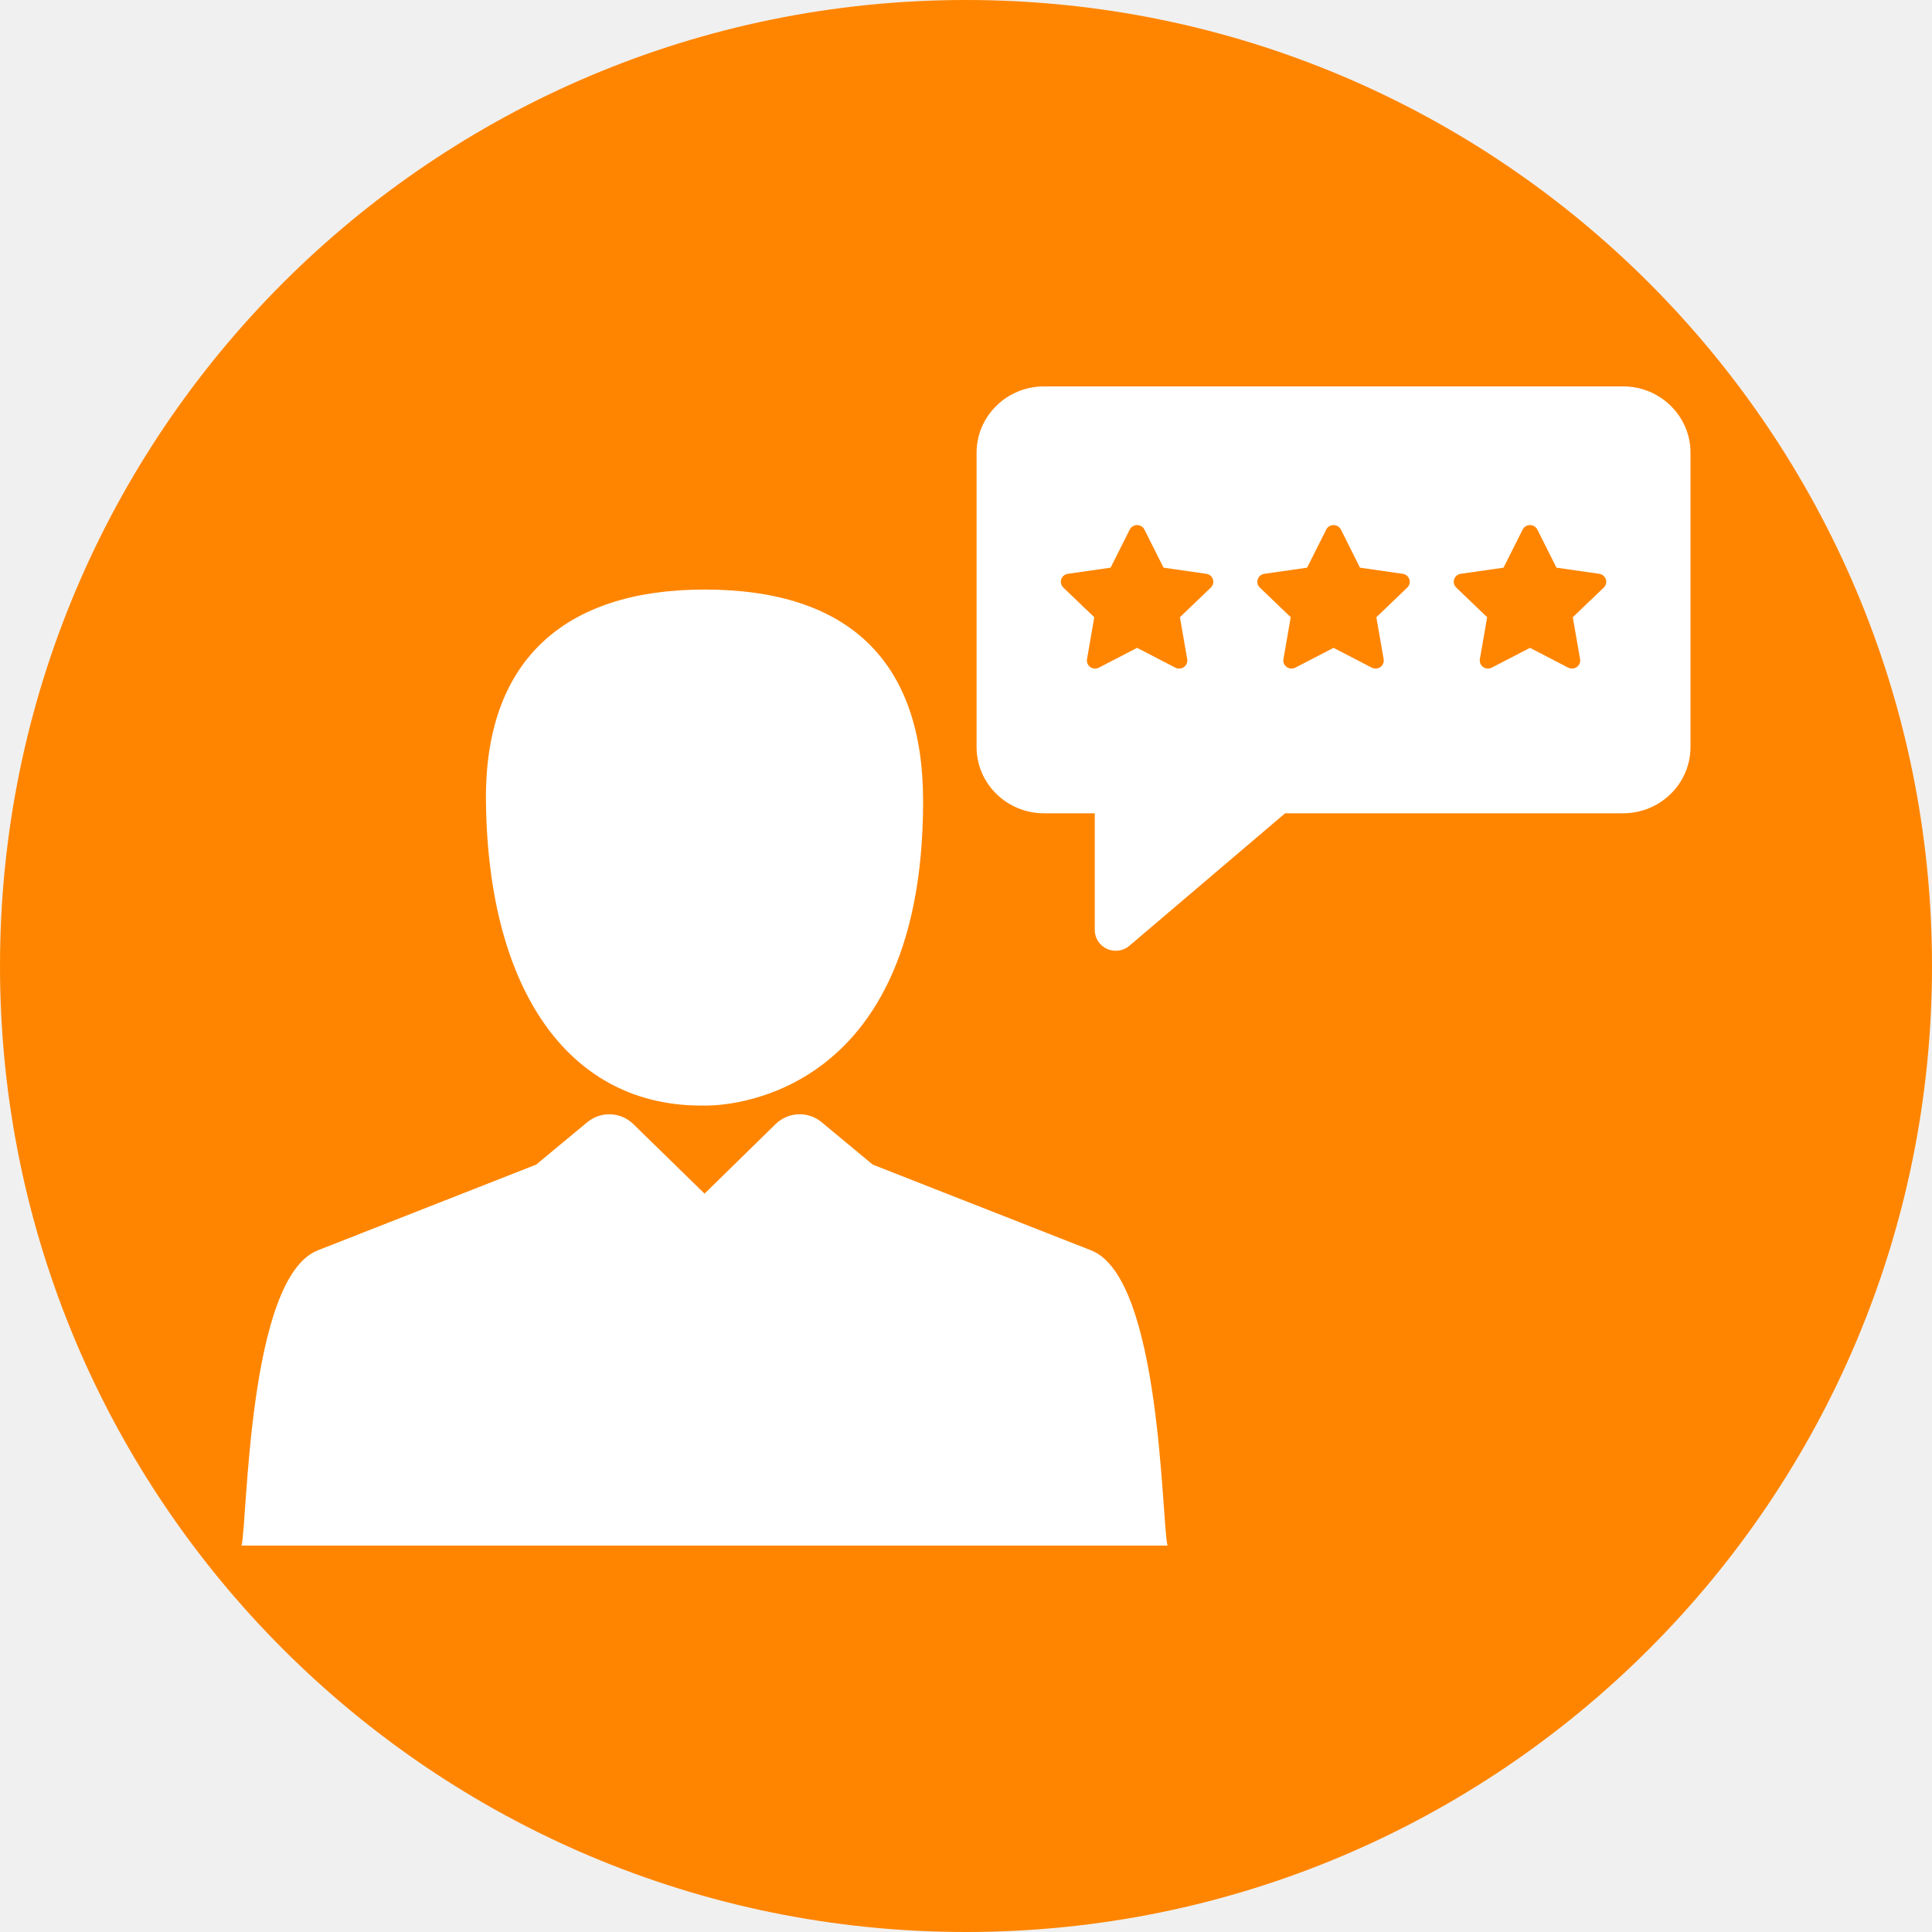
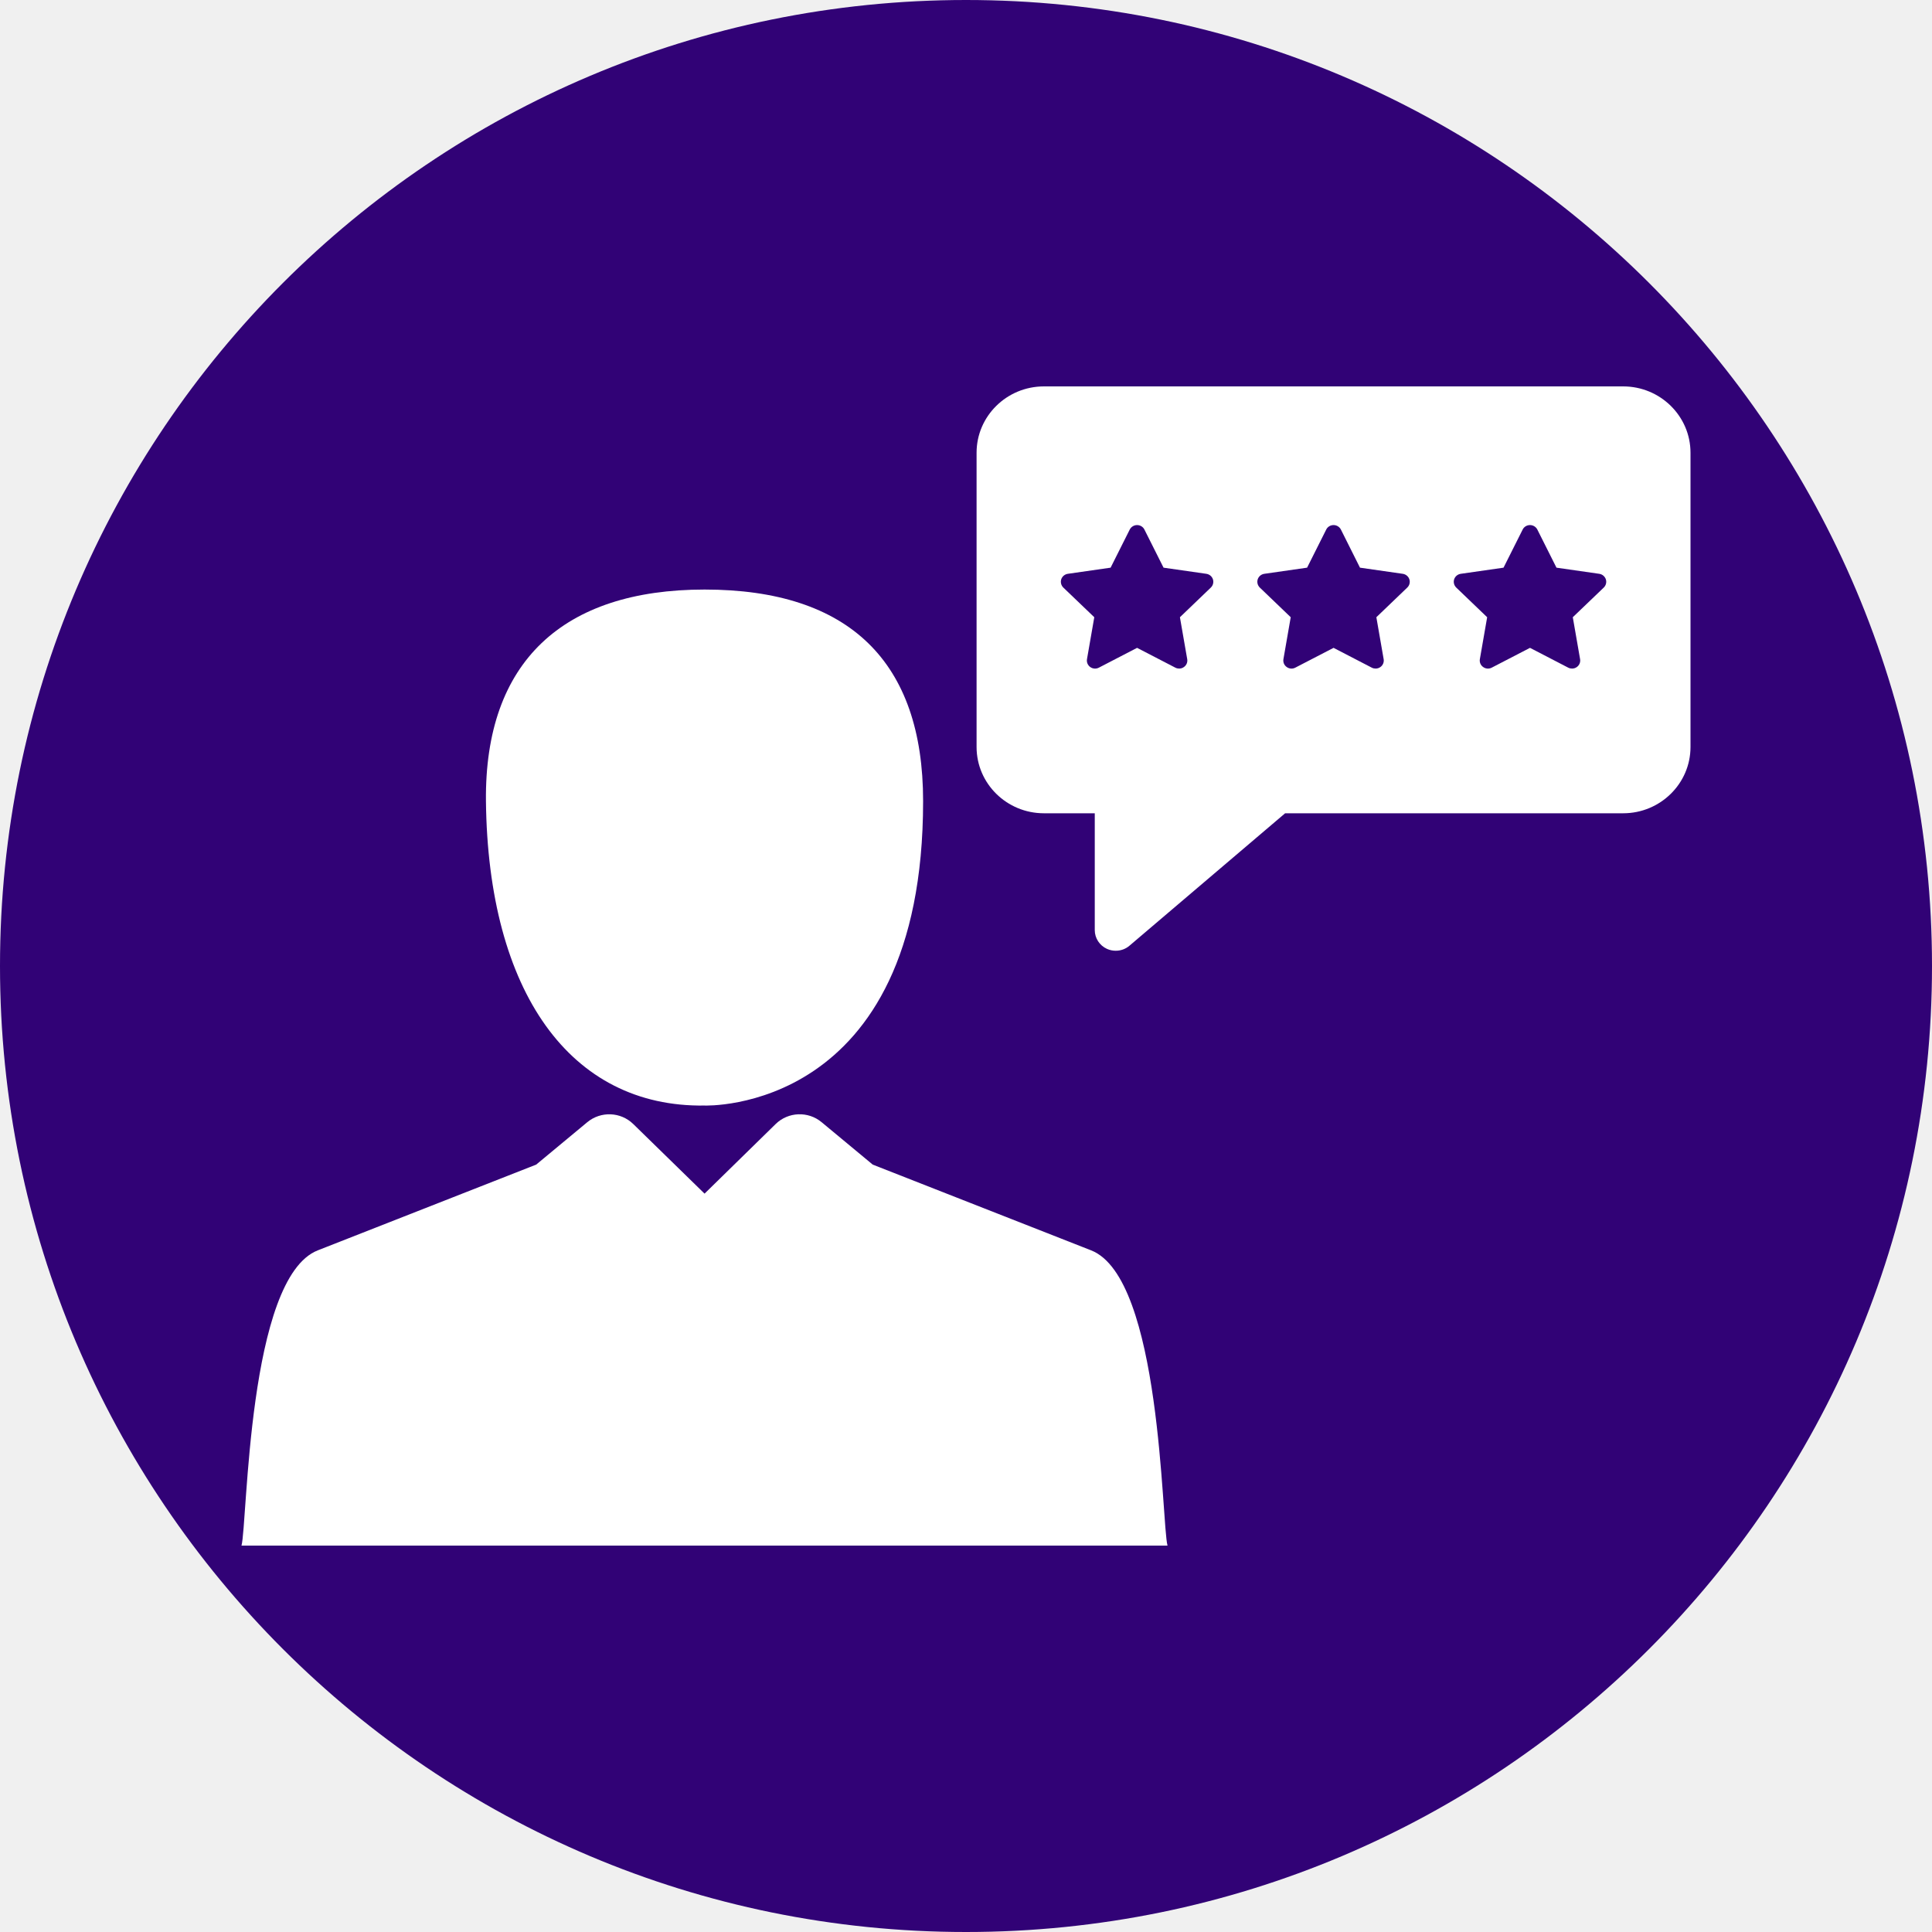
<svg xmlns="http://www.w3.org/2000/svg" width="40" height="40" viewBox="0 0 40 40" fill="none">
-   <rect width="40" height="40" rx="20" fill="#FF8500" />
-   <path d="M33.606 8H21.613C20.844 8 20.219 8.616 20.219 9.373V15.466C20.219 16.223 20.844 16.838 21.613 16.838H22.666V19.257C22.666 19.424 22.765 19.576 22.92 19.646C22.978 19.672 23.039 19.684 23.1 19.684C23.203 19.684 23.304 19.649 23.384 19.58L26.607 16.838H33.606C34.375 16.838 35 16.222 35 15.466V9.373C35 8.616 34.375 8 33.606 8ZM25.069 12.165L24.429 12.779L24.58 13.647C24.591 13.71 24.565 13.773 24.512 13.81C24.483 13.832 24.448 13.842 24.413 13.842C24.386 13.842 24.359 13.836 24.334 13.823L23.542 13.413L22.751 13.823C22.694 13.853 22.624 13.848 22.572 13.81C22.52 13.773 22.494 13.71 22.505 13.647L22.656 12.779L22.015 12.165C21.969 12.12 21.953 12.054 21.972 11.993C21.992 11.933 22.045 11.889 22.109 11.88L22.994 11.753L23.39 10.964C23.419 10.907 23.478 10.871 23.542 10.871C23.607 10.871 23.666 10.907 23.694 10.964L24.09 11.753L24.975 11.88C25.039 11.889 25.092 11.933 25.112 11.993C25.132 12.054 25.115 12.12 25.069 12.165ZM29.136 12.165L28.496 12.779L28.647 13.647C28.658 13.71 28.632 13.773 28.58 13.81C28.55 13.832 28.515 13.842 28.48 13.842C28.453 13.842 28.426 13.836 28.401 13.823L27.61 13.413L26.818 13.823C26.761 13.853 26.692 13.848 26.64 13.81C26.587 13.773 26.561 13.71 26.572 13.647L26.723 12.779L26.083 12.165C26.037 12.12 26.02 12.054 26.04 11.993C26.06 11.933 26.113 11.889 26.177 11.88L27.062 11.753L27.458 10.964C27.486 10.907 27.545 10.871 27.61 10.871C27.674 10.871 27.733 10.907 27.762 10.964L28.157 11.753L29.042 11.88C29.106 11.889 29.159 11.933 29.179 11.993C29.199 12.054 29.183 12.12 29.136 12.165ZM33.204 12.165L32.563 12.779L32.714 13.647C32.725 13.71 32.699 13.773 32.647 13.81C32.617 13.832 32.583 13.842 32.547 13.842C32.52 13.842 32.493 13.836 32.468 13.823L31.677 13.413L30.885 13.823C30.828 13.853 30.759 13.848 30.707 13.81C30.654 13.773 30.628 13.71 30.639 13.647L30.79 12.779L30.15 12.165C30.104 12.12 30.087 12.054 30.107 11.993C30.127 11.933 30.18 11.889 30.244 11.88L31.129 11.753L31.525 10.964C31.553 10.907 31.612 10.871 31.677 10.871C31.741 10.871 31.8 10.907 31.829 10.964L32.225 11.753L33.11 11.88C33.174 11.889 33.226 11.933 33.247 11.993C33.267 12.054 33.25 12.12 33.204 12.165Z" fill="#ffffff" />
-   <path d="M14.588 12.206C11.655 12.206 10.031 13.702 10.061 16.586C10.104 20.535 11.808 22.931 14.588 22.889C14.588 22.889 19.112 23.07 19.112 16.586C19.112 13.702 17.584 12.206 14.588 12.206Z" fill="#ffffff" />
-   <path d="M22.59 25.887L18.069 24.112L17.011 23.234C16.731 23.001 16.318 23.018 16.059 23.272L14.587 24.713L13.111 23.272C12.851 23.018 12.439 23.002 12.159 23.234L11.101 24.112L6.58 25.887C5.124 26.458 5.125 31.534 5 32H24.172C24.047 31.535 24.047 26.457 22.59 25.887Z" fill="#ffffff" />
+   <rect width="40" height="40" rx="20" fill="#310276" />
+   <path d="M33.606 8H21.613C20.844 8 20.219 8.616 20.219 9.373V15.466C20.219 16.223 20.844 16.838 21.613 16.838H22.666V19.257C22.666 19.424 22.765 19.576 22.92 19.646C22.978 19.672 23.039 19.684 23.1 19.684C23.203 19.684 23.304 19.649 23.384 19.58L26.607 16.838H33.606C34.375 16.838 35 16.222 35 15.466V9.373C35 8.616 34.375 8 33.606 8ZM25.069 12.165L24.429 12.779L24.58 13.647C24.591 13.71 24.565 13.773 24.512 13.81C24.483 13.832 24.448 13.842 24.413 13.842C24.386 13.842 24.359 13.836 24.334 13.823L23.542 13.413L22.751 13.823C22.694 13.853 22.624 13.848 22.572 13.81C22.52 13.773 22.494 13.71 22.505 13.647L22.656 12.779L22.015 12.165C21.969 12.12 21.953 12.054 21.972 11.993C21.992 11.933 22.045 11.889 22.109 11.88L22.994 11.753L23.39 10.964C23.419 10.907 23.478 10.871 23.542 10.871C23.607 10.871 23.666 10.907 23.694 10.964L24.09 11.753L24.975 11.88C25.039 11.889 25.092 11.933 25.112 11.993C25.132 12.054 25.115 12.12 25.069 12.165ZM29.136 12.165L28.496 12.779L28.647 13.647C28.658 13.71 28.632 13.773 28.58 13.81C28.55 13.832 28.515 13.842 28.48 13.842C28.453 13.842 28.426 13.836 28.401 13.823L27.61 13.413L26.818 13.823C26.761 13.853 26.692 13.848 26.64 13.81C26.587 13.773 26.561 13.71 26.572 13.647L26.723 12.779L26.083 12.165C26.037 12.12 26.02 12.054 26.04 11.993C26.06 11.933 26.113 11.889 26.177 11.88L27.062 11.753L27.458 10.964C27.486 10.907 27.545 10.871 27.61 10.871C27.674 10.871 27.733 10.907 27.762 10.964L28.157 11.753L29.042 11.88C29.106 11.889 29.159 11.933 29.179 11.993C29.199 12.054 29.183 12.12 29.136 12.165ZM33.204 12.165L32.563 12.779L32.714 13.647C32.725 13.71 32.699 13.773 32.647 13.81C32.617 13.832 32.583 13.842 32.547 13.842C32.52 13.842 32.493 13.836 32.468 13.823L31.677 13.413L30.885 13.823C30.828 13.853 30.759 13.848 30.707 13.81C30.654 13.773 30.628 13.71 30.639 13.647L30.79 12.779L30.15 12.165C30.104 12.12 30.087 12.054 30.107 11.993C30.127 11.933 30.18 11.889 30.244 11.88L31.129 11.753L31.525 10.964C31.553 10.907 31.612 10.871 31.677 10.871C31.741 10.871 31.8 10.907 31.829 10.964L32.225 11.753L33.11 11.88C33.174 11.889 33.226 11.933 33.247 11.993C33.267 12.054 33.25 12.12 33.204 12.165Z" fill="white" />
+   <path d="M14.588 12.206C11.655 12.206 10.031 13.702 10.061 16.586C10.104 20.535 11.808 22.931 14.588 22.889C14.588 22.889 19.112 23.07 19.112 16.586C19.112 13.702 17.584 12.206 14.588 12.206Z" fill="white" />
+   <path d="M22.59 25.887L18.069 24.112L17.011 23.234C16.731 23.001 16.318 23.018 16.059 23.272L14.587 24.713L13.111 23.272C12.851 23.018 12.439 23.002 12.159 23.234L11.101 24.112L6.58 25.887C5.124 26.458 5.125 31.534 5 32H24.172C24.047 31.535 24.047 26.457 22.59 25.887Z" fill="white" />
</svg>
